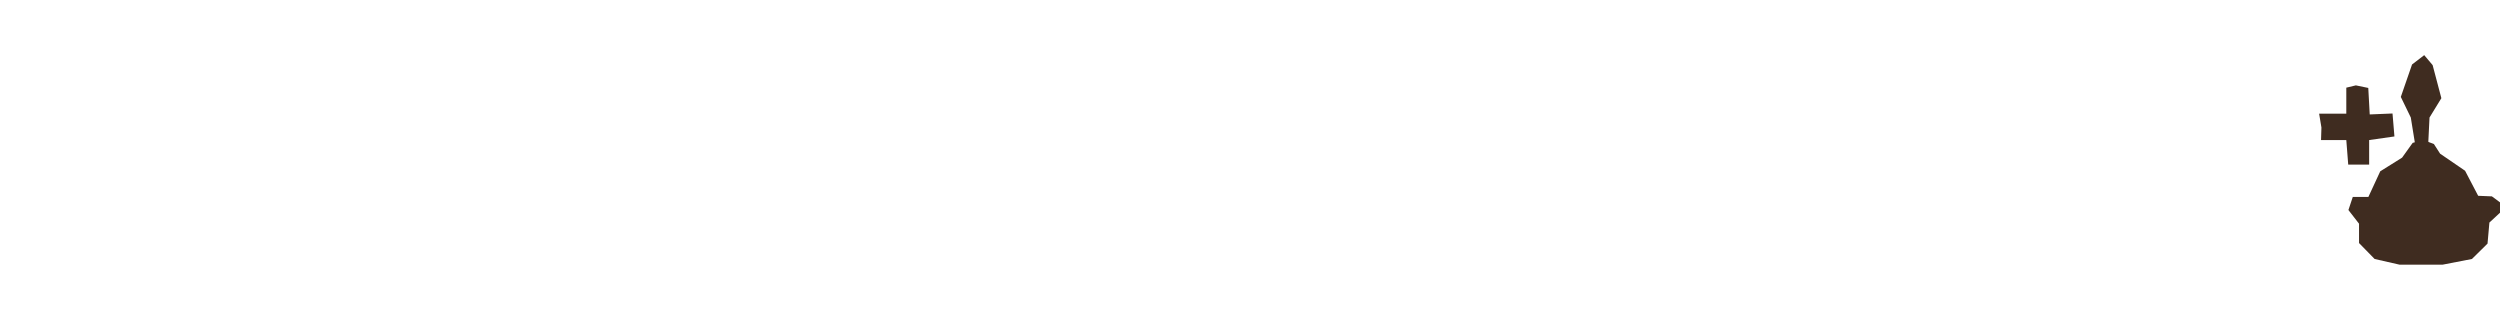
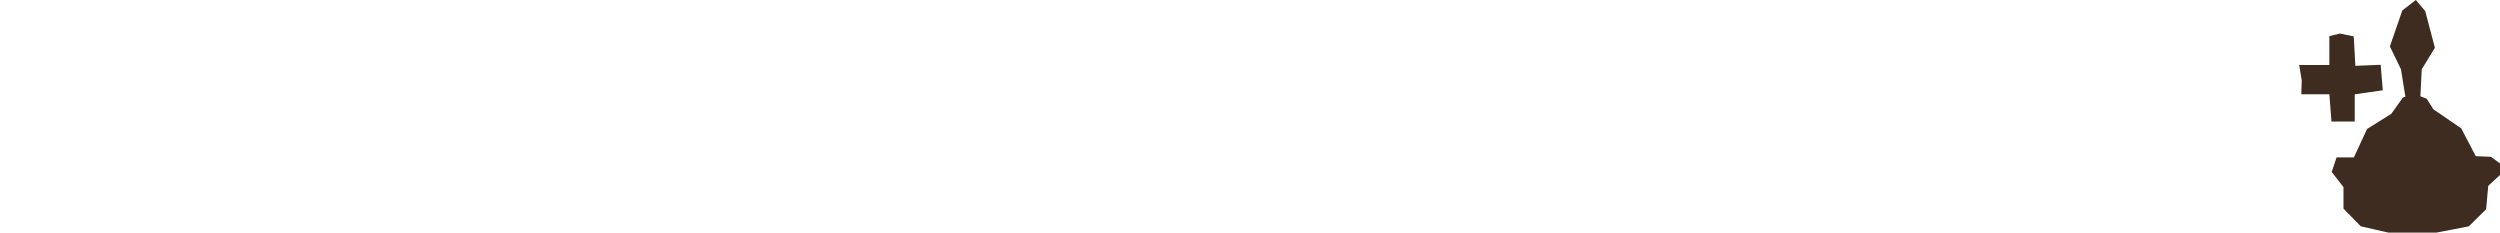
- <svg xmlns="http://www.w3.org/2000/svg" id="_1" data-name="1" viewBox="0 0 5383.43 692.26">
+ <svg xmlns="http://www.w3.org/2000/svg" id="_1" data-name="1" viewBox="0 0 4848.94 451.2">
  <defs>
    <style>
      .cls-1 {
        fill: #3f2c20;
        stroke-width: 0px;
      }
    </style>
  </defs>
-   <polygon class="cls-1" points="5167.17 569.93 5113.44 557.67 5079.86 523.36 5079.86 481.68 5057.02 452.27 5066.42 424.08 5100.01 424.08 5125.53 368.92 5172.54 339.51 5195.38 307.64 5218.21 301.51 5241.05 310.09 5254.48 330.93 5308.21 367.7 5336.42 421.63 5365.97 422.85 5383.43 435.72 5383.43 458.08 5360.6 479.23 5356.57 524.58 5322.99 557.67 5259.85 569.93 5167.17 569.93" />
-   <polygon class="cls-1" points="5203.13 326 5191.35 253.08 5169.85 208.73 5194.03 138.88 5220.23 118.73 5238.36 140.22 5257.17 211.42 5231.64 253.08 5227.61 334.99 5203.13 326" />
-   <polygon class="cls-1" points="5052.46 188.77 5052.46 244.8 4993.95 244.8 4998.9 274.59 4998.07 301.61 5052.46 301.61 5056.58 354.4 5101.66 354.4 5101.66 301.61 5156.1 293.83 5151.98 244.39 5102.9 246.43 5099.78 189.37 5073.06 183.83 5052.46 188.77" />
+   <polygon class="cls-1" points="4831.48 304.12 4801.92 302.89 4773.72 248.96 4719.99 212.19 4706.55 191.36 4694.57 186.86 4697.15 134.35 4722.67 92.68 4703.87 21.49 4685.73 0 4659.54 20.15 4635.36 90 4656.85 134.35 4665.47 187.68 4660.88 188.91 4638.05 220.77 4591.03 250.19 4565.51 305.35 4531.93 305.35 4522.53 333.54 4545.36 362.95 4545.36 404.62 4578.94 438.94 4632.67 451.2 4725.36 451.2 4788.49 438.94 4822.07 405.85 4826.1 360.5 4848.94 339.34 4848.94 316.99 4831.48 304.12" />
+   <polygon class="cls-1" points="4517.96 70.04 4517.96 126.07 4459.46 126.07 4464.4 155.85 4463.58 182.88 4517.96 182.88 4522.08 235.67 4567.17 235.67 4567.17 182.88 4621.61 175.1 4617.49 125.66 4568.4 127.7 4565.28 70.64 4538.56 65.1 4517.96 70.04" />
</svg>
